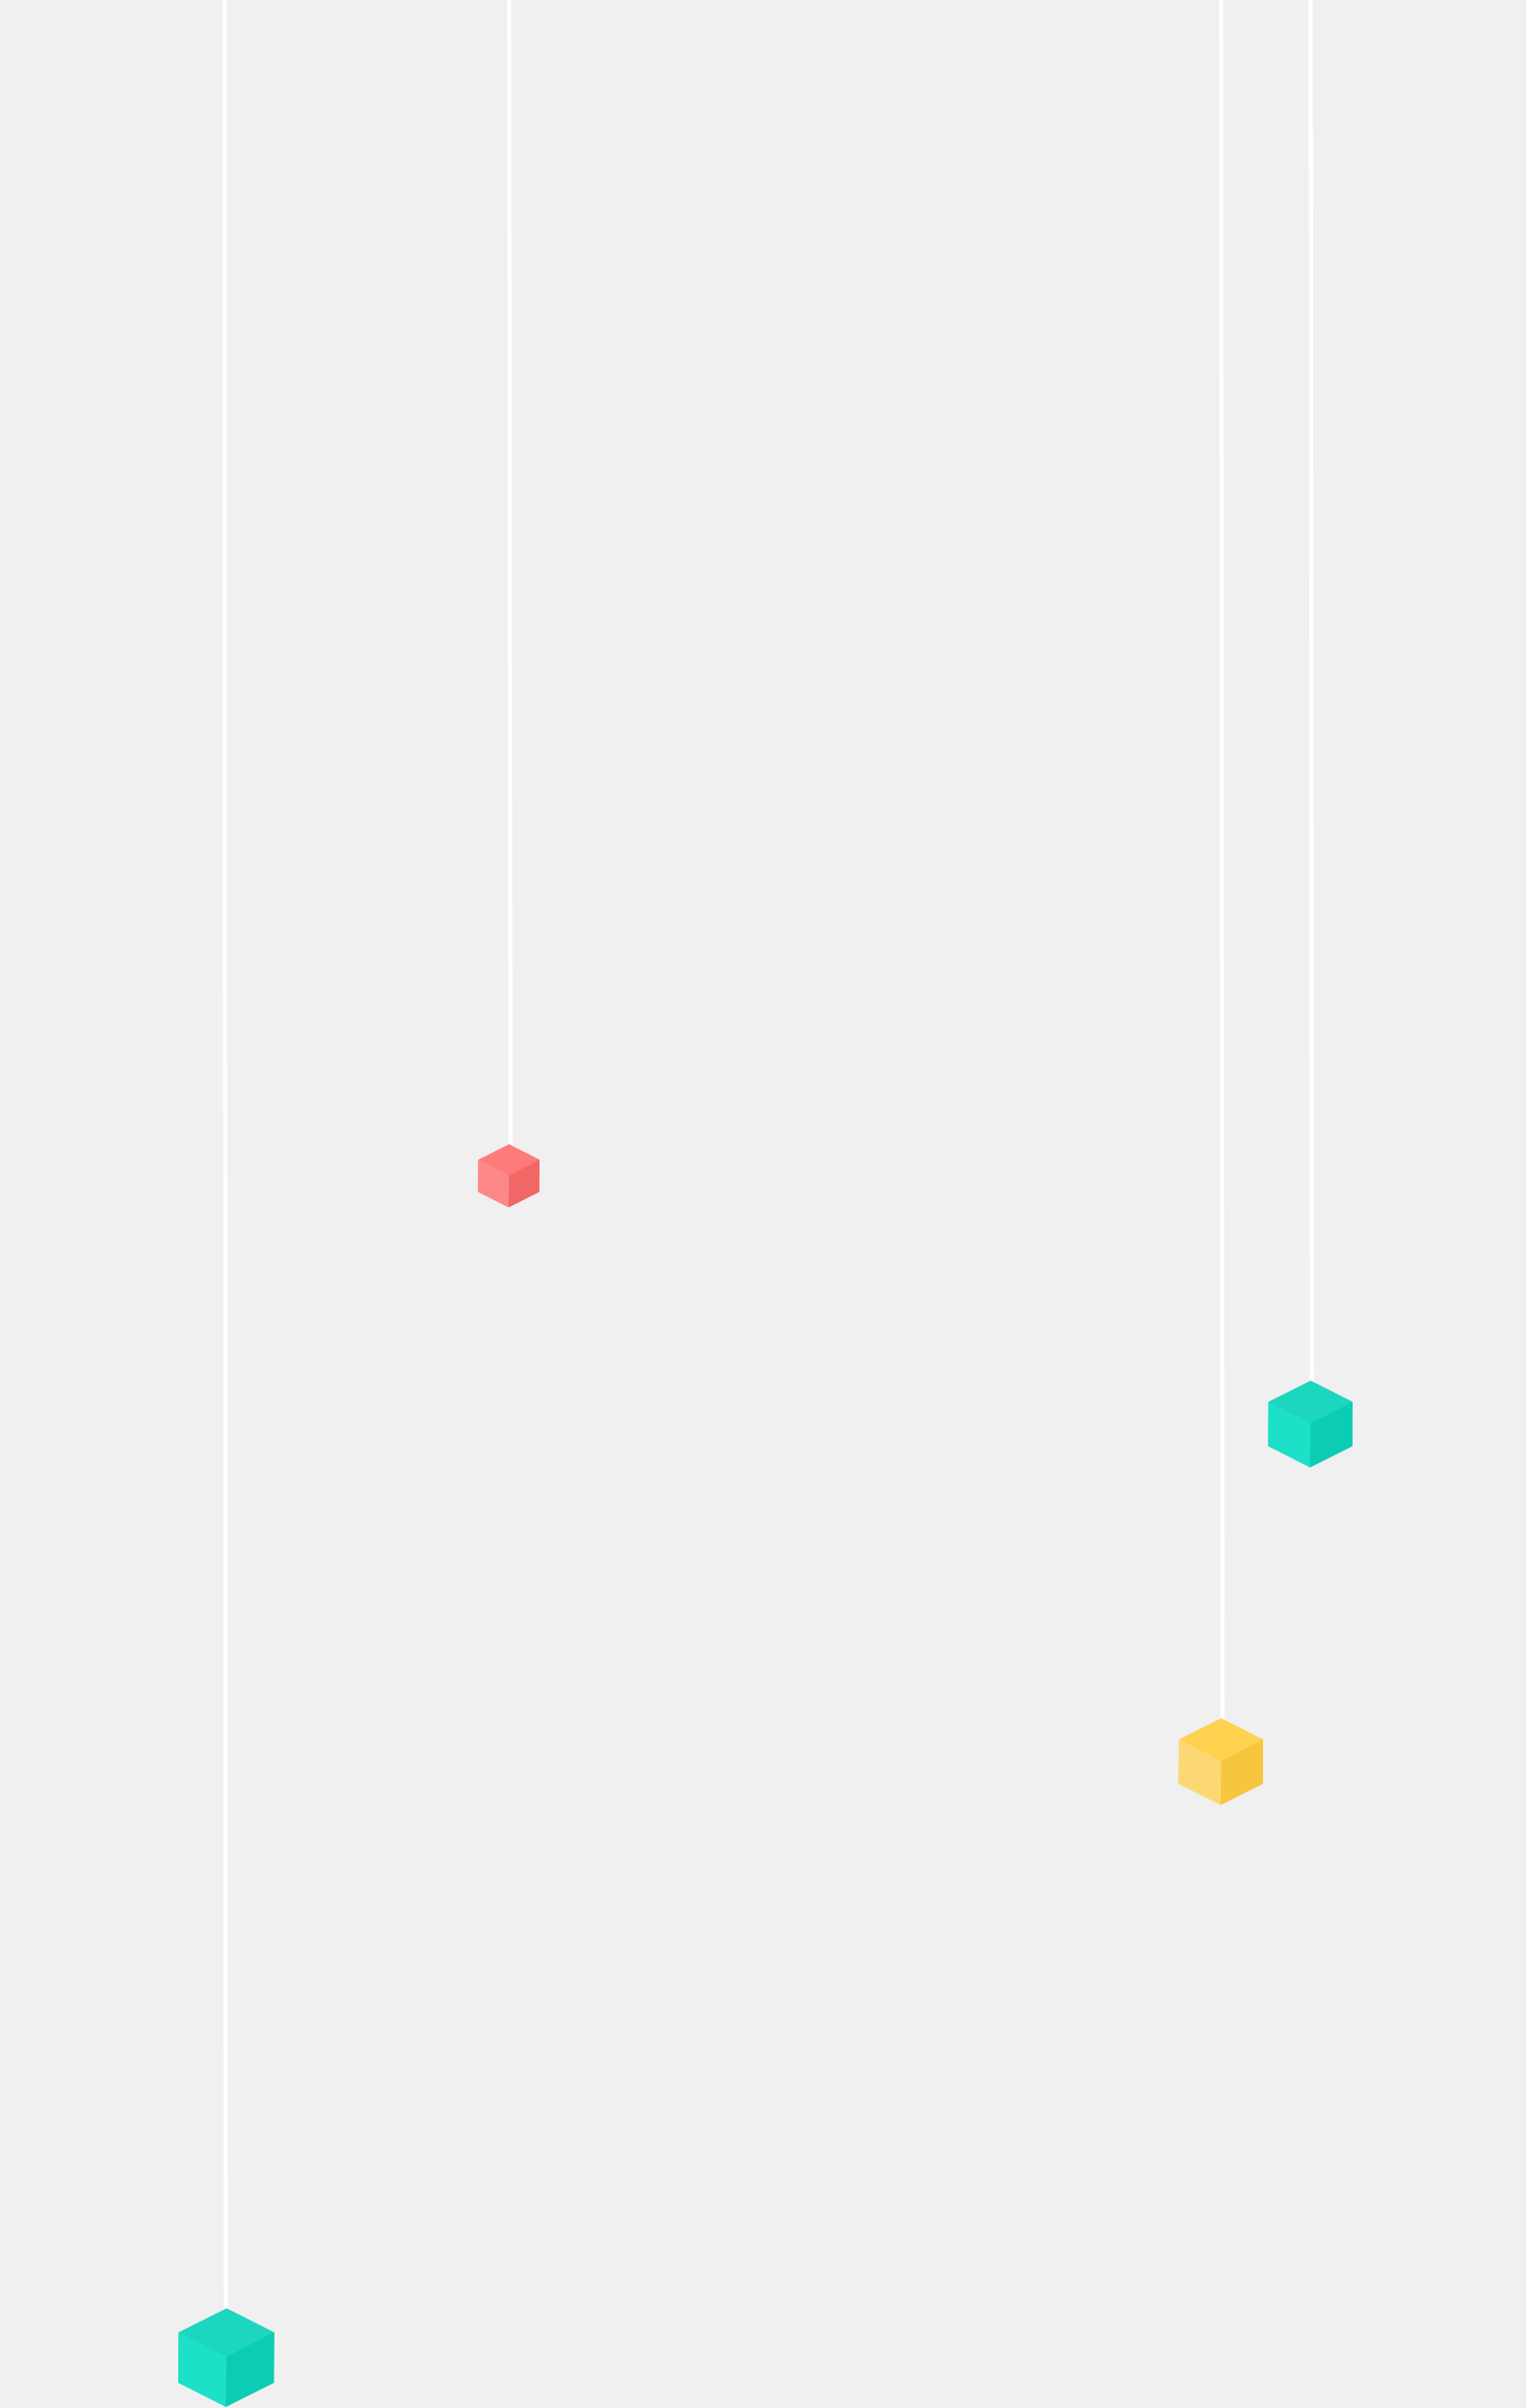
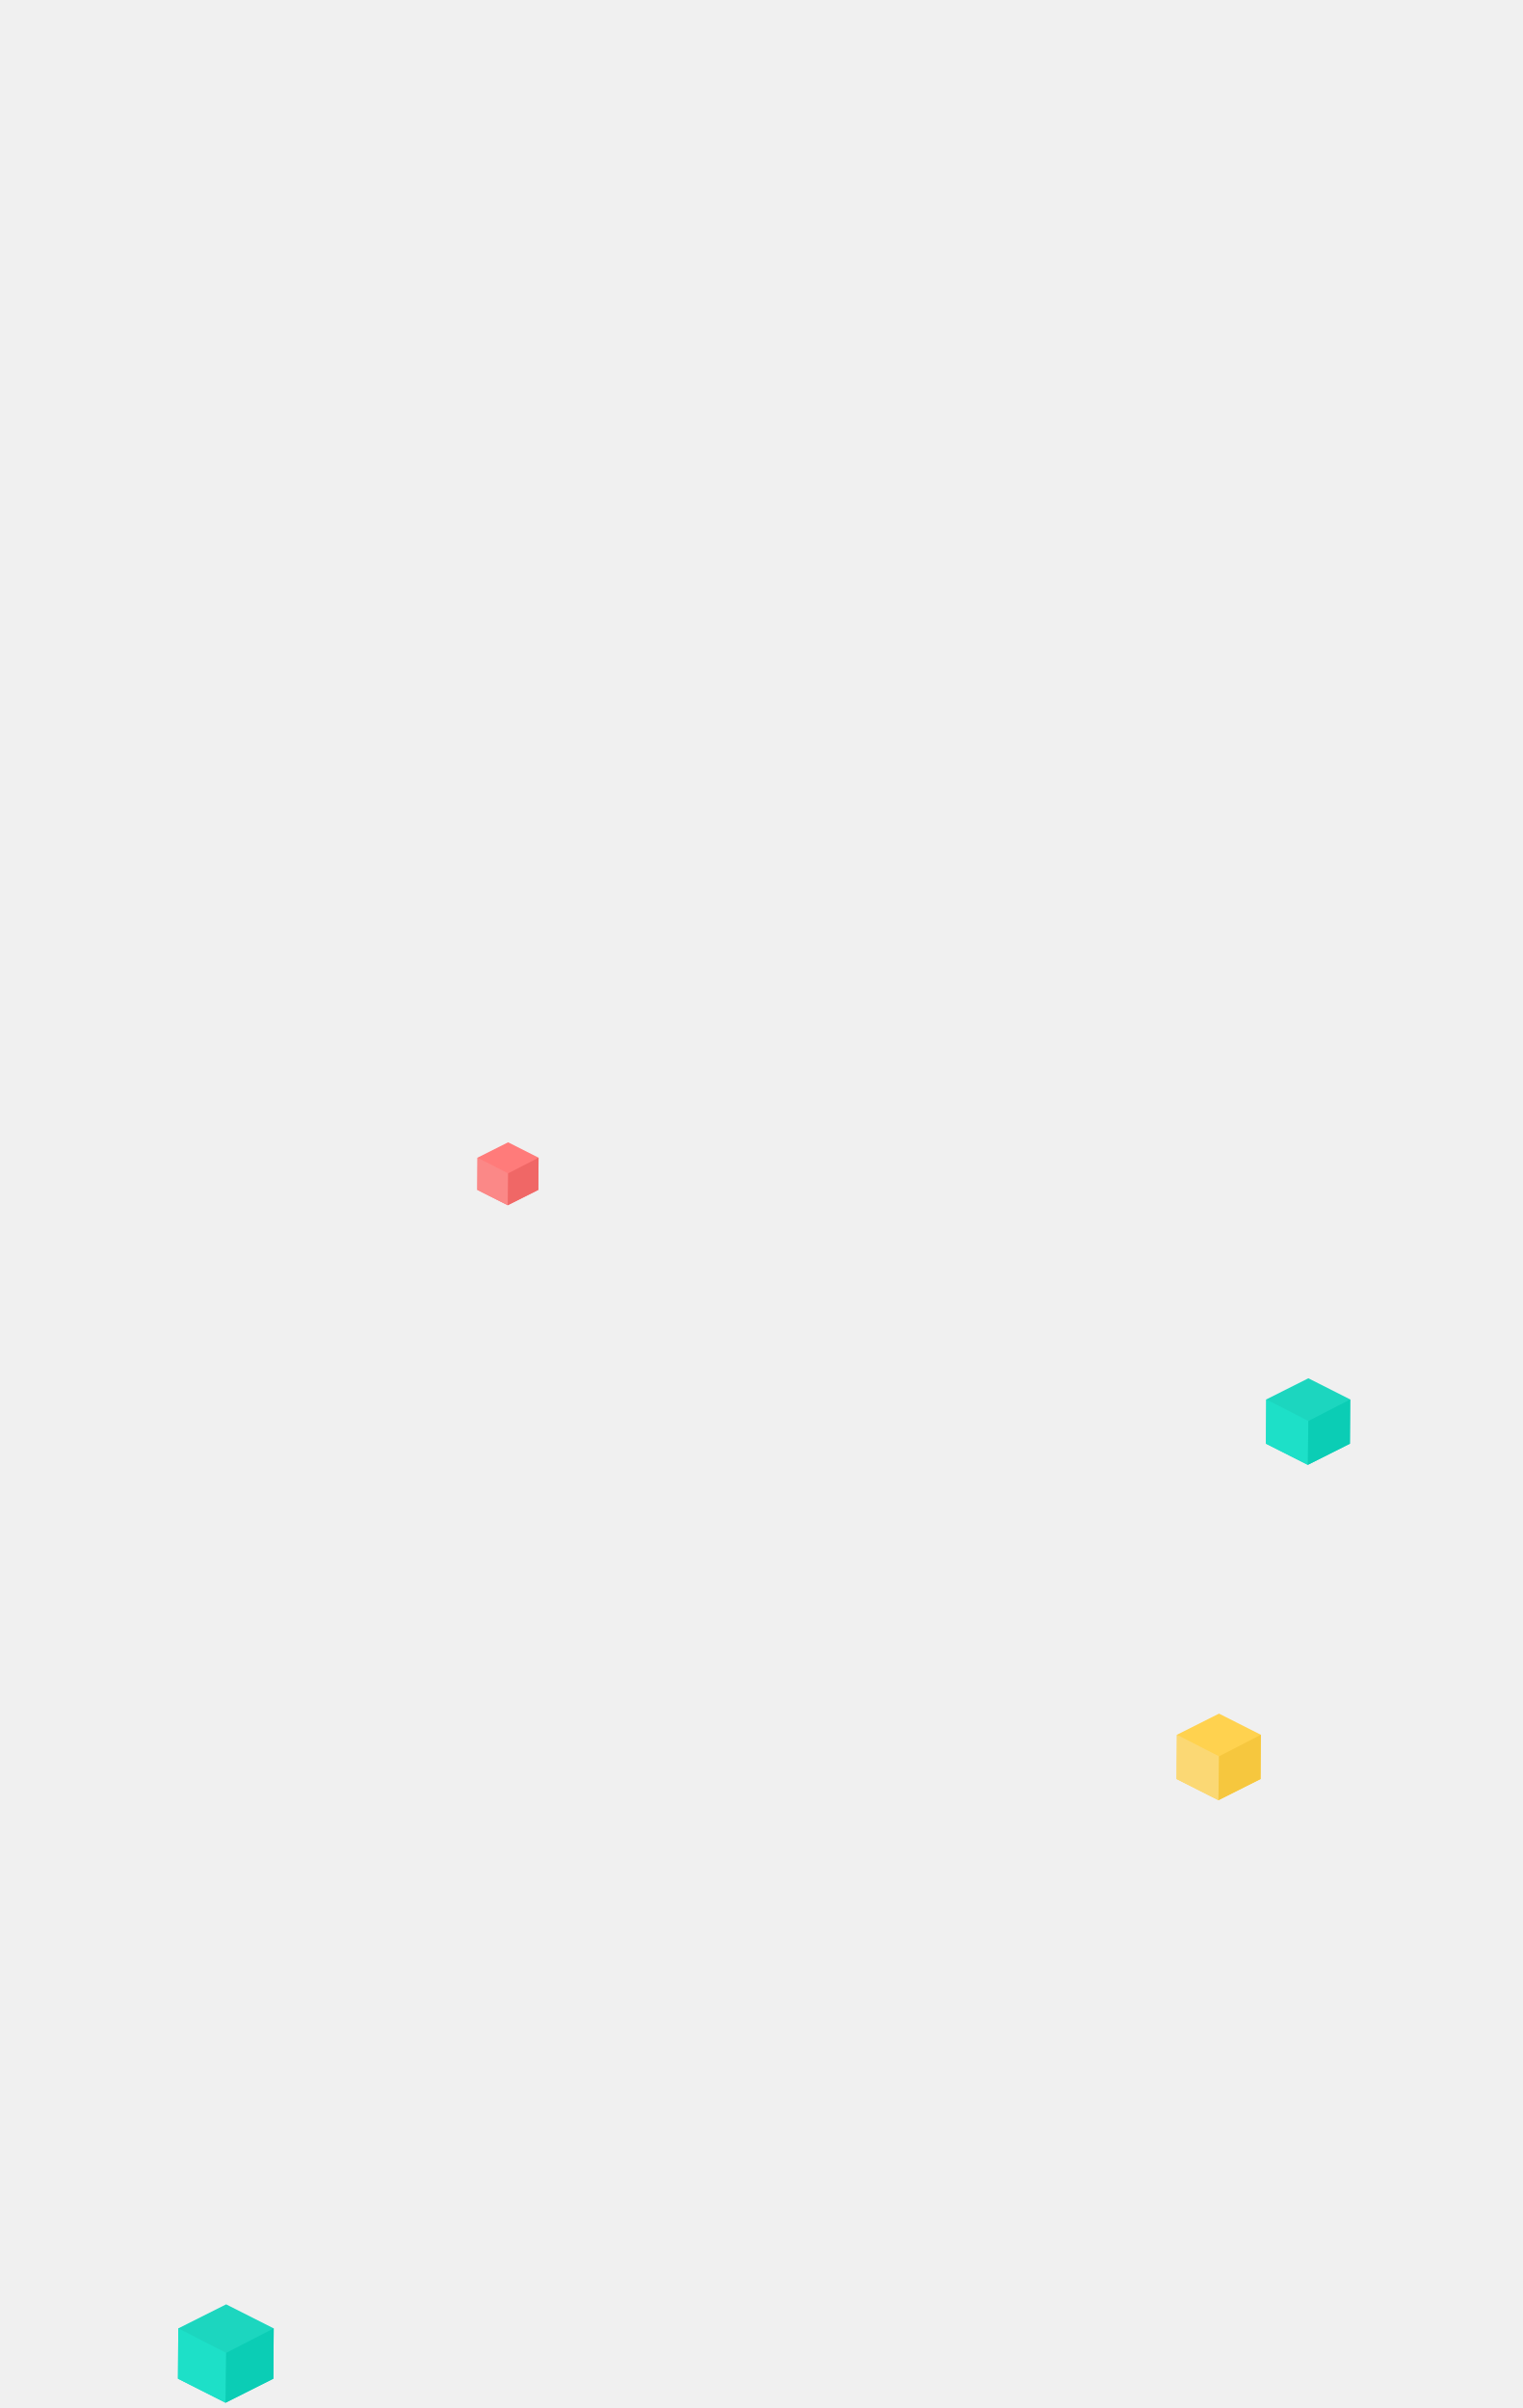
- <svg xmlns="http://www.w3.org/2000/svg" width="375px" height="592px" viewBox="0 0 375 592" version="1.1">
-   <g id="bg_section1_mov" stroke="none" stroke-width="1" fill="none" fill-rule="evenodd">
-     <g id="Conecta-Copy-2" transform="translate(43, -1)">
+ <svg xmlns="http://www.w3.org/2000/svg" width="375px" height="593px" viewBox="0 0 375 593" version="1.1">
+   <g id="bg_section1_mov" stroke="none" stroke-width="1" fill="none" fill-rule="evenodd" transform="translate(0, 0)">
+     <g id="Conecta-Copy-2" transform="translate(43, 281)">
      <g id="background">
-         <line x1="12.5" y1="575.5" x2="12.188" y2="0.5" id="Line-3-Copy-3" stroke="#FFFFFF" stroke-linecap="square" />
-         <line x1="82.5" y1="290.5" x2="82.156" y2="0.5" id="Line-3-Copy-4" stroke="#FFFFFF" stroke-linecap="square" />
-         <line x1="279.5" y1="351.5" x2="279.172" y2="0.5" id="Line-3-Copy-6" stroke="#FFFFFF" stroke-linecap="square" />
-         <line x1="257.5" y1="423.5" x2="257.172" y2="0.5" id="Line-3-Copy-5" stroke="#FFFFFF" stroke-linecap="square" />
-         <g id="green_square" transform="translate(268, 340)">
+         <g id="green_square" transform="translate(268, 58)">
          <g id="Group-20-Copy" transform="translate(-4.865385, 0.419048)">
            <path d="M5.586,16.11 L5.659,5.208 L16.026,2.29150032e-13 L26.332,5.208 L26.258,16.11 L15.891,21.319 L5.586,16.11 Z" id="Combined-Shape" fill="#1CD6BF" />
            <polygon id="Rectangle" fill="#1DE0C8" transform="translate(10.76563, 13.27275) rotate(-45) translate(-10.76563, -13.27275) " points="12.857 3.959 5.096 11.616 8.701 22.586 16.435 15.043" />
            <polygon id="Rectangle" fill="#0BCDB5" transform="translate(21.15155, 13.30355) rotate(-45) translate(-21.15155, -13.30355) " points="11.764 15.251 22.778 18.899 30.539 11.242 19.499 7.708" />
          </g>
        </g>
-         <g id="green_square" transform="translate(0, 568)">
+         <g id="green_square" transform="translate(0, 286)">
          <g id="Group-20-Copy" transform="translate(-5.528846, 0.47619)">
            <path d="M6.347,18.307 L6.431,5.918 L18.212,2.76223489e-13 L29.922,5.918 L29.839,18.307 L18.058,24.226 L6.347,18.307 Z" id="Combined-Shape" fill="#1CD6BF" />
            <polygon id="Rectangle" fill="#1DE0C8" transform="translate(12.23367, 15.08267) rotate(-45) translate(-12.23367, -15.08267) " points="14.611 4.499 5.791 13.2 9.887 25.666 18.676 17.094" />
            <polygon id="Rectangle" fill="#0BCDB5" transform="translate(24.03585, 15.11767) rotate(-45) translate(-24.03585, -15.11767) " points="13.369 17.331 25.884 21.476 34.703 12.775 22.158 8.759" />
          </g>
        </g>
-         <g id="yellow_square" transform="translate(246, 423)">
-           <g id="Group-20" transform="translate(-4.865385, 0.419048)">
-             <path d="M5.586,16.11 L5.659,5.208 L16.026,2.34479103e-13 L26.332,5.208 L26.258,16.11 L15.891,21.319 L5.586,16.11 Z" id="Combined-Shape" fill="#FFD24F" />
+         <g id="yellow_square" transform="translate(246, 141)">
+           <g id="Group-20-Copy" transform="translate(-4.865385, 0)">
+             <path d="M5.586,16.11 L5.659,5.208 L16.026,2.32702746e-13 L26.332,5.208 L26.258,16.11 L15.891,21.319 L5.586,16.11 Z" id="Combined-Shape" fill="#FFD24F" />
            <polygon id="Rectangle" fill="#FBD874" transform="translate(10.76563, 13.27275) rotate(-45) translate(-10.76563, -13.27275) " points="12.857 3.959 5.096 11.616 8.701 22.586 16.435 15.043" />
            <polygon id="Rectangle" fill="#F6C73E" transform="translate(21.15155, 13.30355) rotate(-45) translate(-21.15155, -13.30355) " points="11.764 15.251 22.778 18.899 30.539 11.242 19.499 7.708" />
          </g>
        </g>
-         <g id="red_square" transform="translate(74, 282)">
+         <g id="red_square" transform="translate(74, 0)">
          <g id="Group-20-Copy-5" transform="translate(-3.538462, 0.304762)">
-             <path d="M4.062,11.717 L4.116,3.788 L11.655,1.69642078e-13 L19.15,3.788 L19.097,11.717 L11.557,15.504 L4.062,11.717 Z" id="Combined-Shape" fill="#FF7B7A" />
+             <path d="M4.062,11.717 L4.116,3.788 L11.655,1.73194792e-13 L19.15,3.788 L19.097,11.717 L11.557,15.504 L4.062,11.717 Z" id="Combined-Shape" fill="#FF7B7A" />
            <polygon id="Rectangle" fill="#FB8887" transform="translate(7.829549, 9.65291) rotate(-45) translate(-7.829549, -9.65291) " points="9.351 2.88 3.706 8.448 6.328 16.426 11.953 10.94" />
            <polygon id="Rectangle" fill="#F06766" transform="translate(15.38295, 9.675309) rotate(-45) translate(-15.38295, -9.675309) " points="8.556 11.092 16.566 13.745 22.21 8.176 14.181 5.606" />
          </g>
        </g>
      </g>
    </g>
  </g>
</svg>
